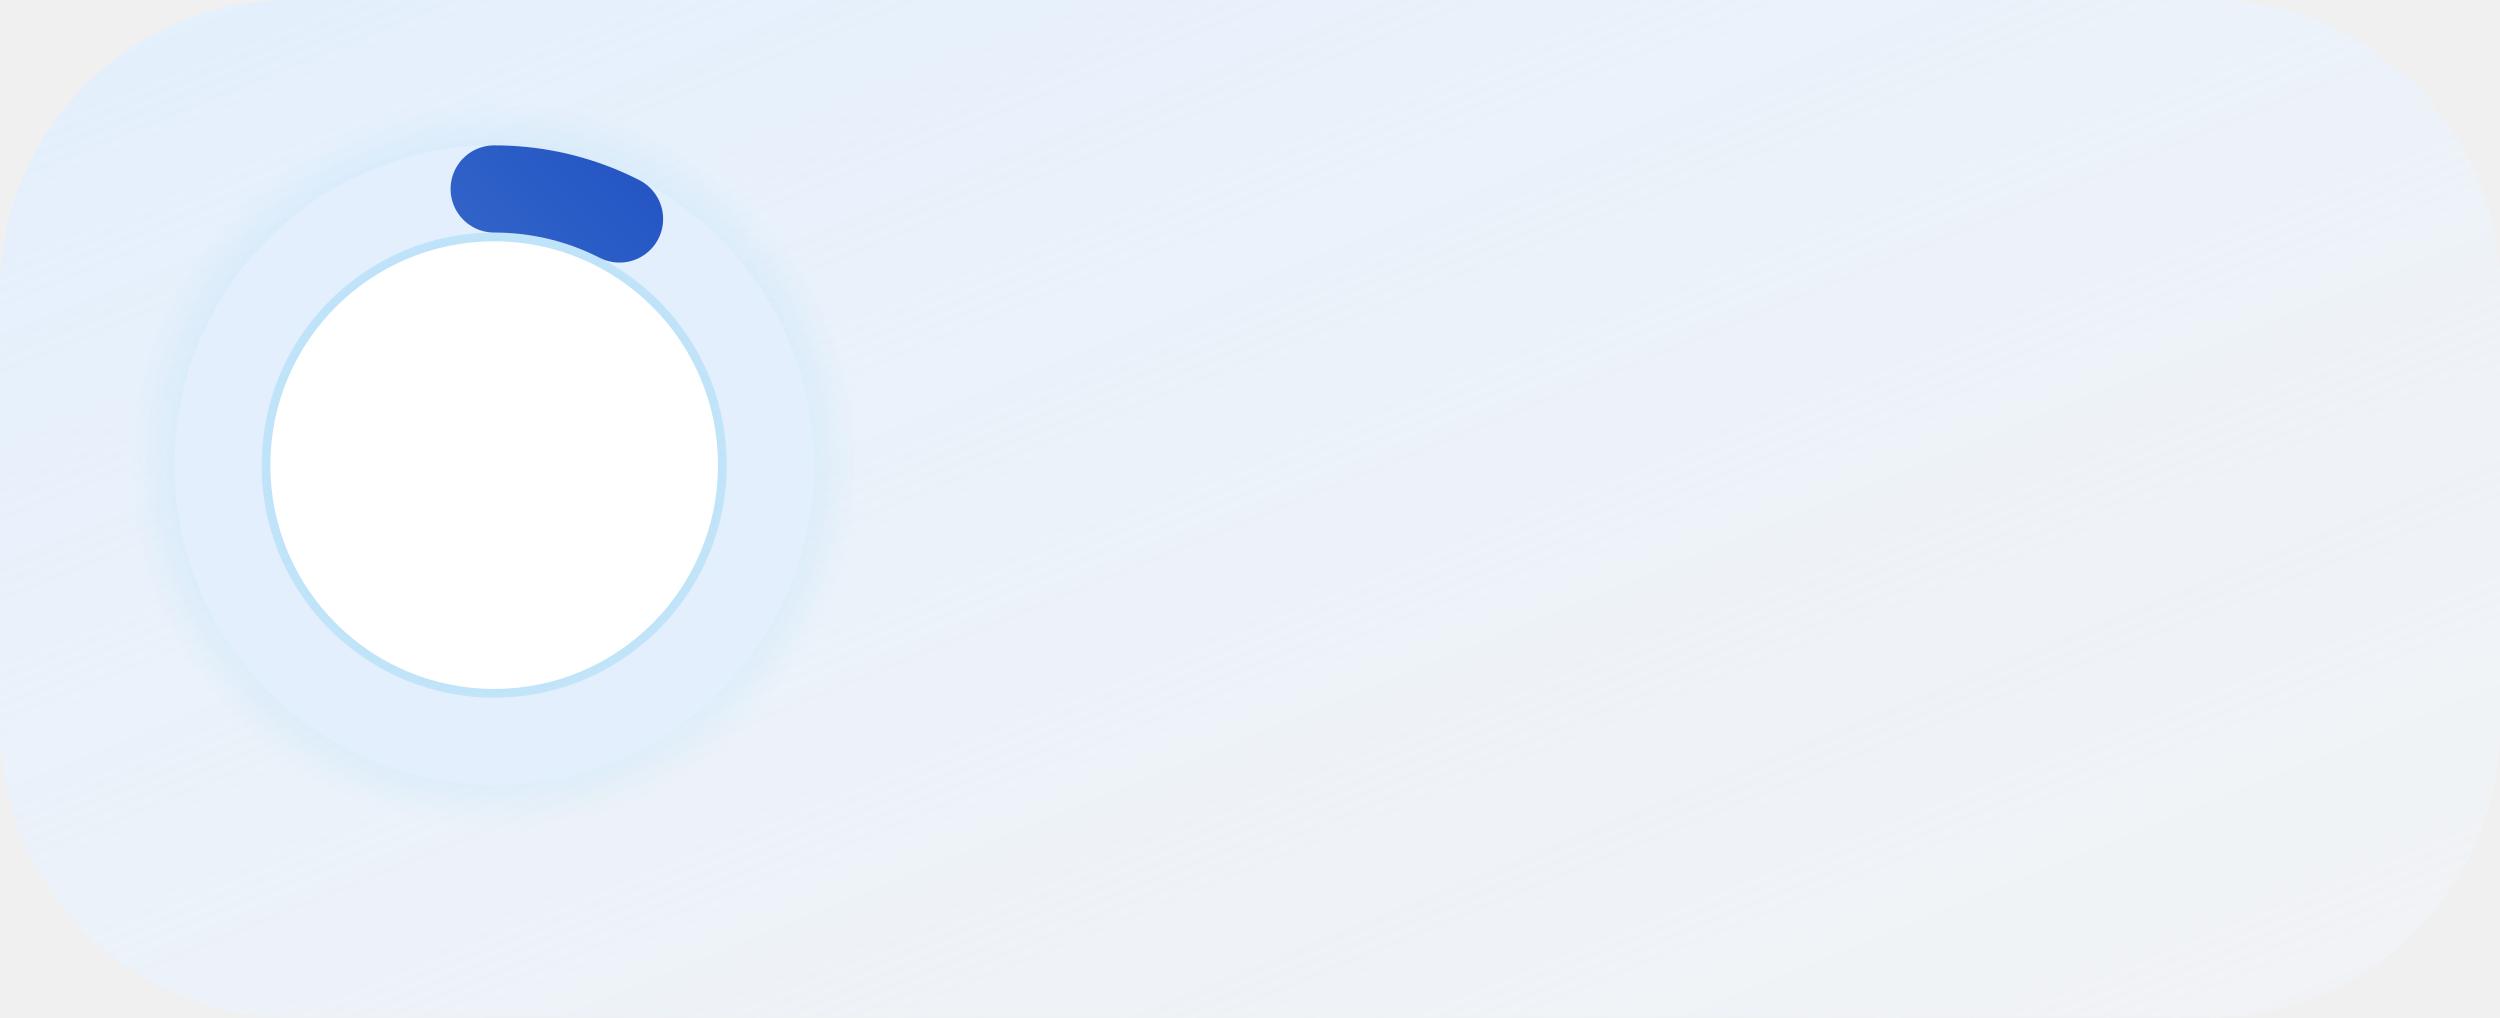
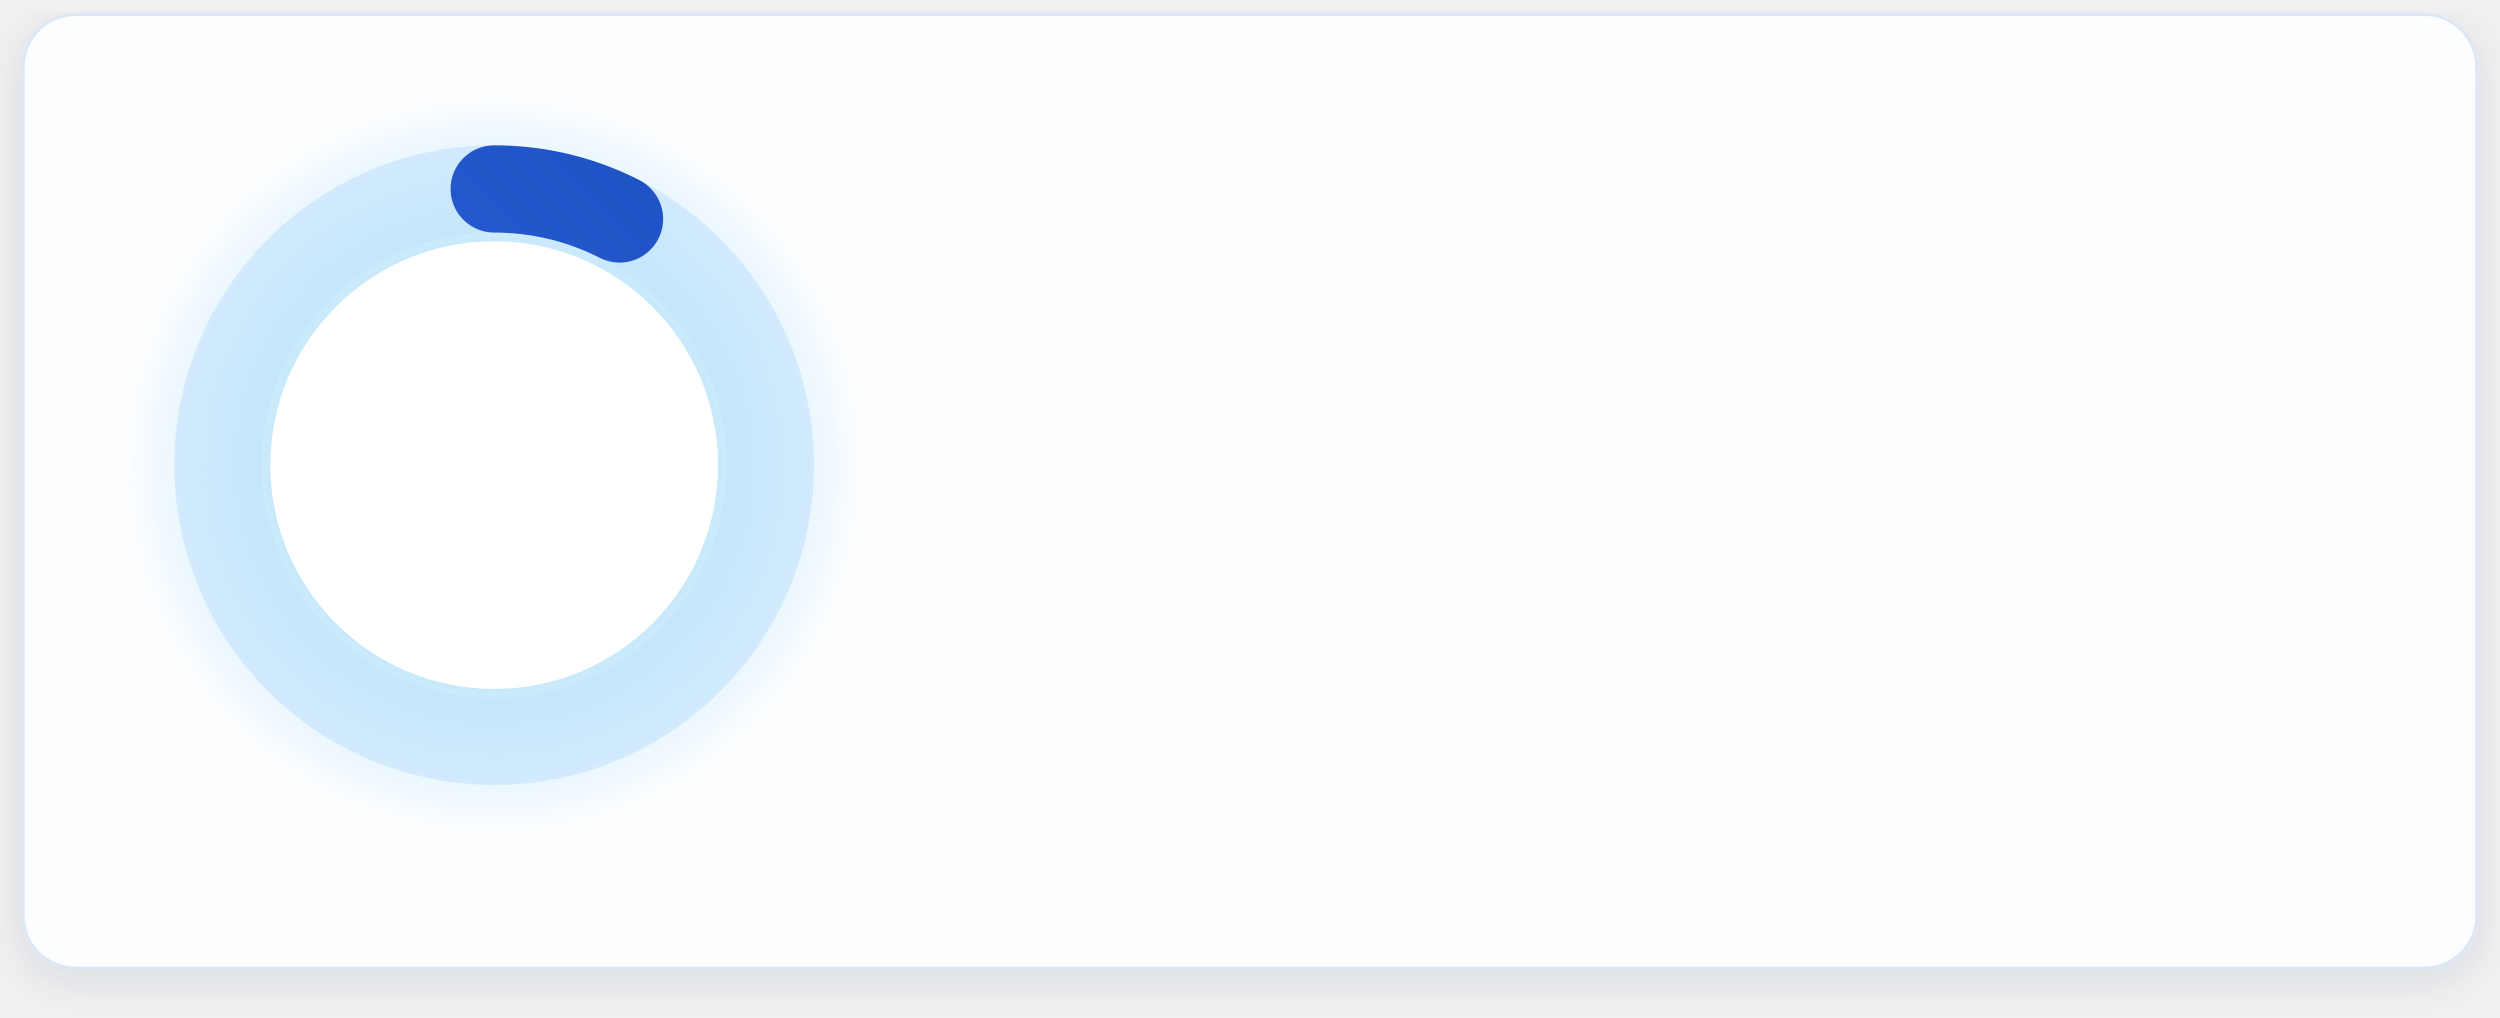
<svg xmlns="http://www.w3.org/2000/svg" viewBox="100 280 1720 700" width="1720" height="700">
  <defs>
+     <filter id="bong" x="-5%" y="-5%" width="110%" height="120%">
+       <feDropShadow dx="0" dy="8" stdDeviation="12" flood-color="#253A6B" flood-opacity="0.10" />
+     </filter>
    <linearGradient id="gCam" x1="0" y1="0" x2="1" y2="1">
-       <stop offset="0" stop-color="#5B8FD6" />
+       <stop offset="0" stop-color="#2F6FE4" />
      <stop offset="1" stop-color="#1E4FC2" />
    </linearGradient>
    <linearGradient id="gNavy" x1="0" y1="0" x2="1" y2="1">
      <stop offset="0" stop-color="#3E63A8" />
      <stop offset="1" stop-color="#253A6B" />
    </linearGradient>
    <linearGradient id="gTroi" x1="0" y1="0" x2="1" y2="1">
      <stop offset="0" stop-color="#8FD3F7" />
      <stop offset="1" stop-color="#7FB3E8" />
    </linearGradient>
    <linearGradient id="gCot" x1="0" y1="0" x2="0" y2="1">
      <stop offset="0" stop-color="#7FB3E8" />
      <stop offset="1" stop-color="#9FCFF5" />
    </linearGradient>
    <linearGradient id="gSan" x1="0" y1="0" x2="1" y2="1">
      <stop offset="0" stop-color="#E3EFFD" />
      <stop offset="1" stop-color="#F2F7FD" stop-opacity="0.4" />
    </linearGradient>
    <radialGradient id="gQuang">
      <stop offset="0.55" stop-color="#8FD3F7" stop-opacity="0.55" />
      <stop offset="1" stop-color="#8FD3F7" stop-opacity="0" />
    </radialGradient>
  </defs>
-   <rect x="100" y="280" width="1720" height="700" rx="200" fill="url(#gSan)" />
+   <rect x="116" y="290" width="1688" height="656" rx="36" fill="#FBFDFF" stroke="#DCE7F5" stroke-width="2" filter="url(#bong)" />
  <circle cx="440" cy="600" r="250" fill="url(#gQuang)" />
  <circle cx="440" cy="600" r="154" fill="#FFFFFF" />
-   <circle cx="440" cy="600" r="190" fill="none" stroke="#E3EFFD" stroke-width="60" />
+   <circle cx="440" cy="600" r="190" fill="none" stroke="#BFE3FB" stroke-width="60" opacity="0.6" />
  <circle cx="440" cy="600" r="190" fill="none" stroke="url(#gCam)" stroke-width="60" stroke-linecap="round" stroke-dasharray="89.5 1193.8" transform="rotate(-90 440 600)" />
</svg>
